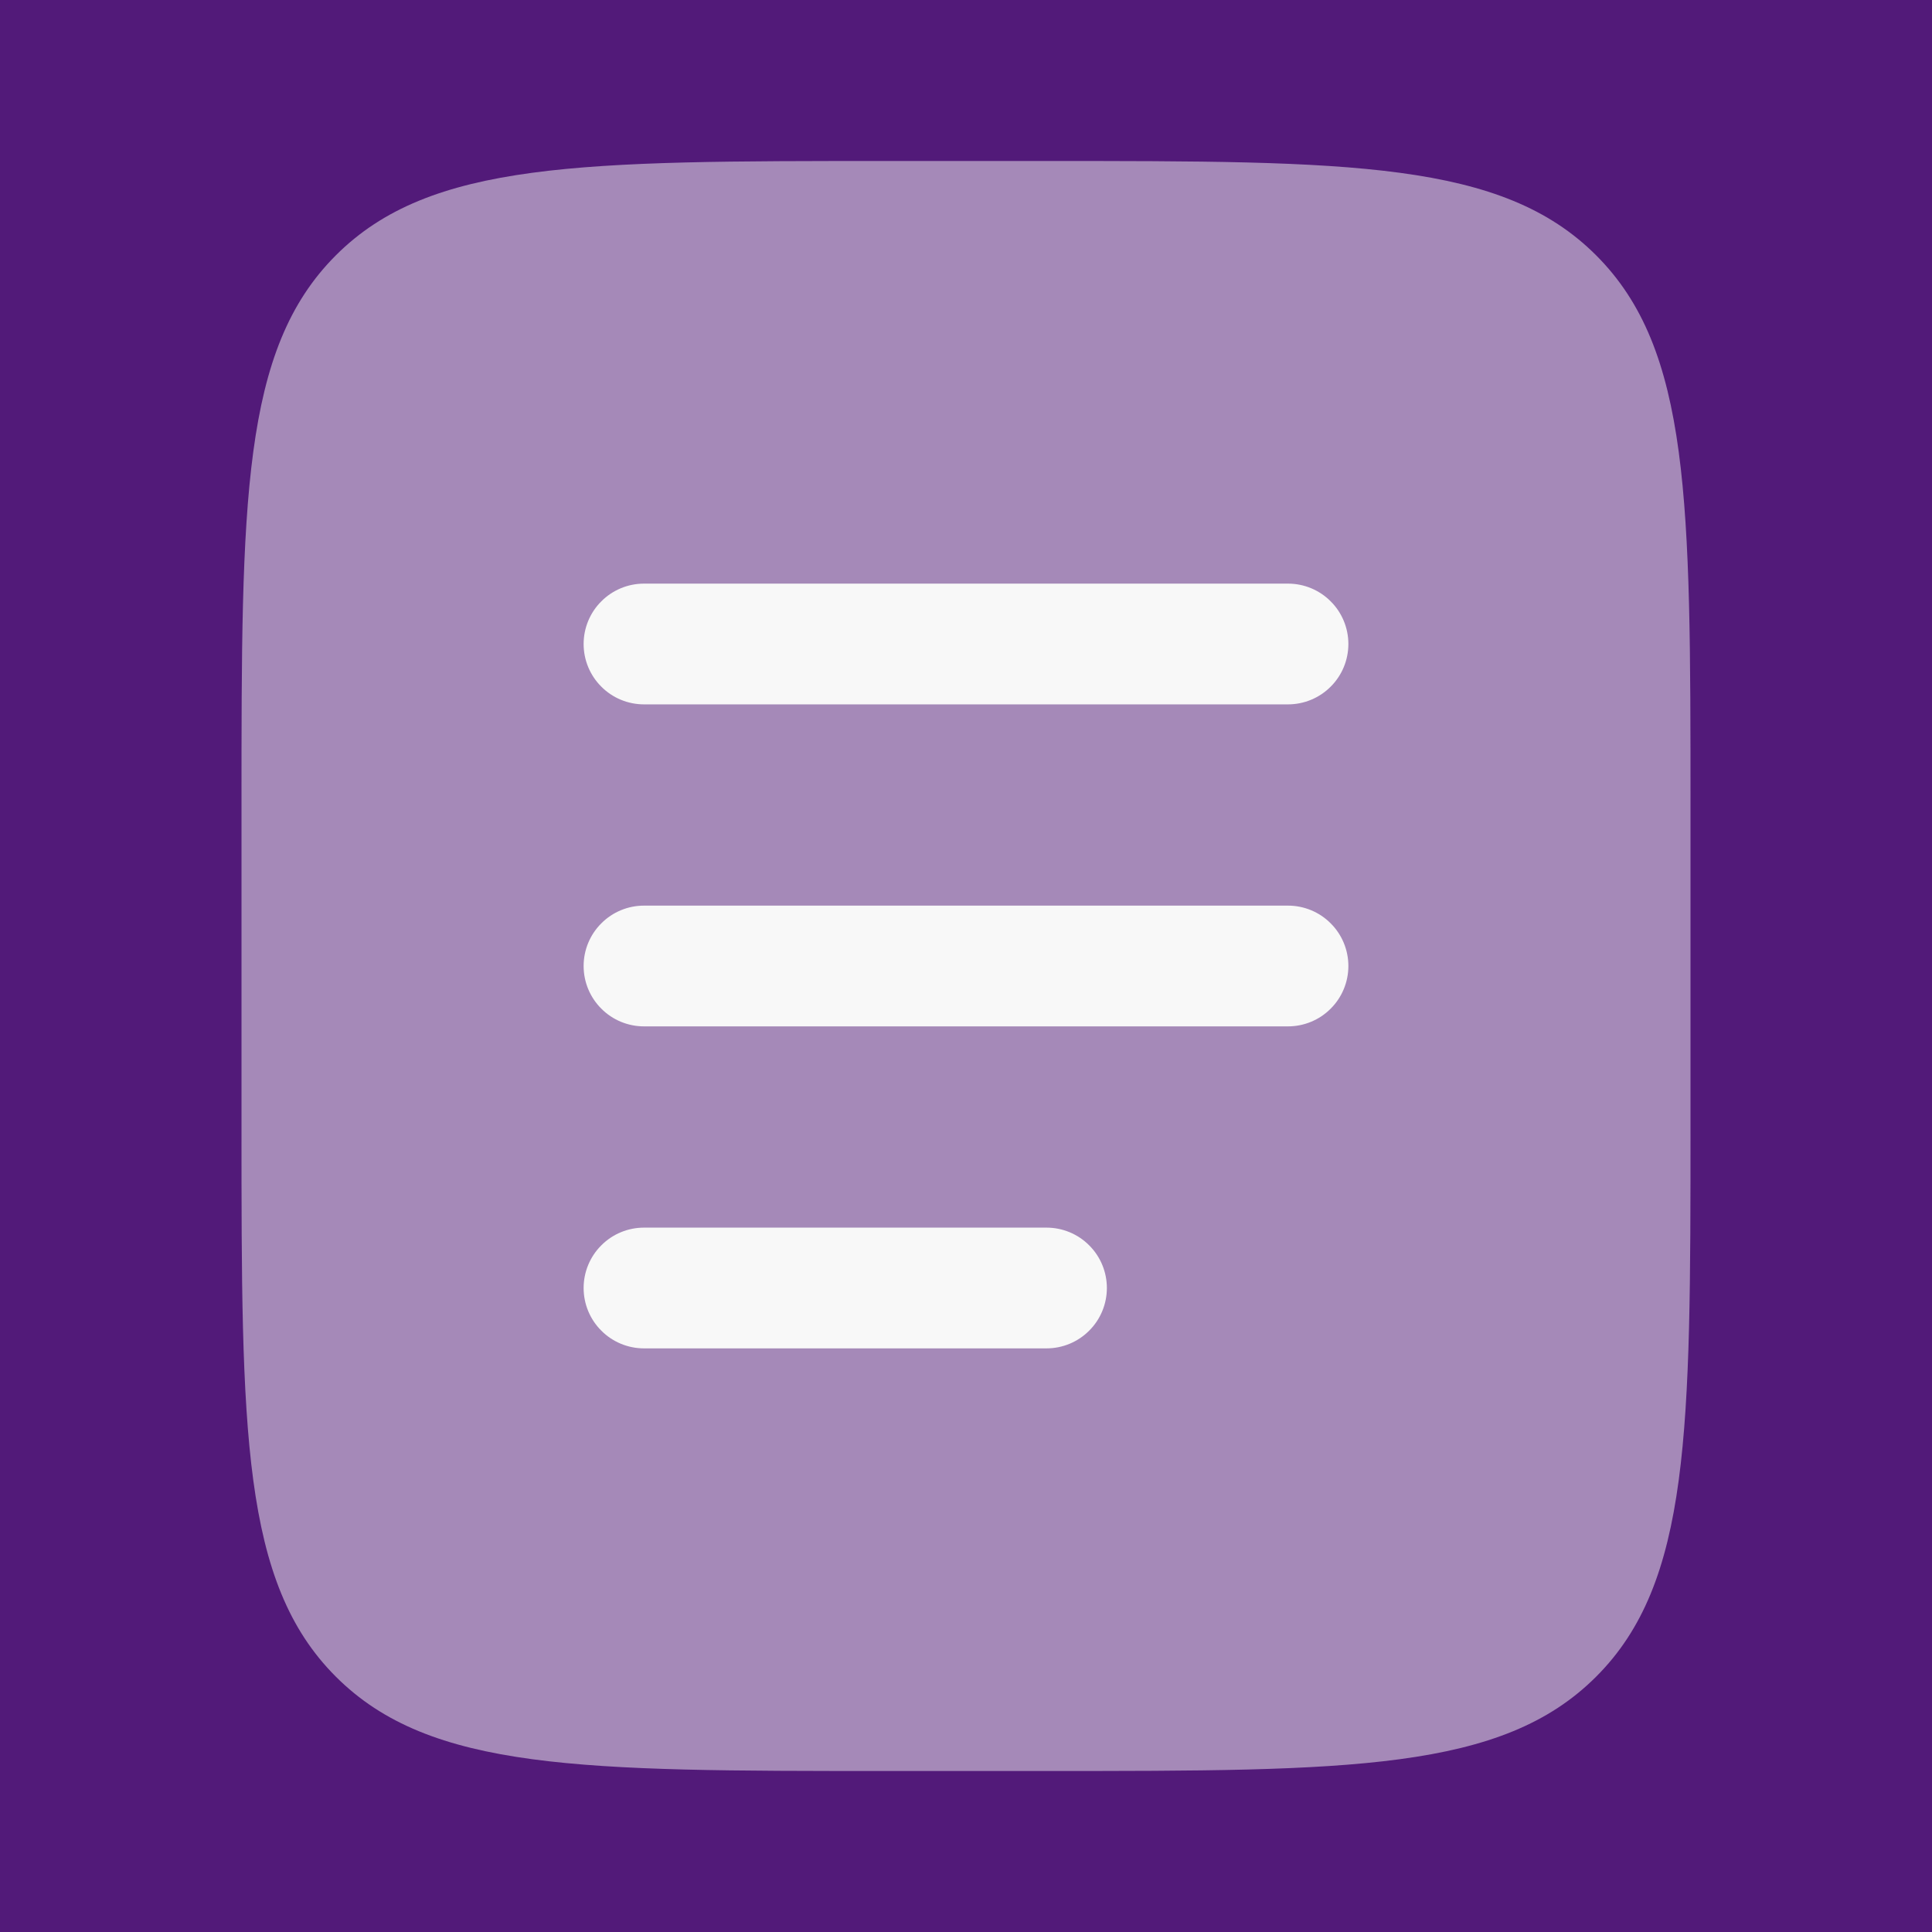
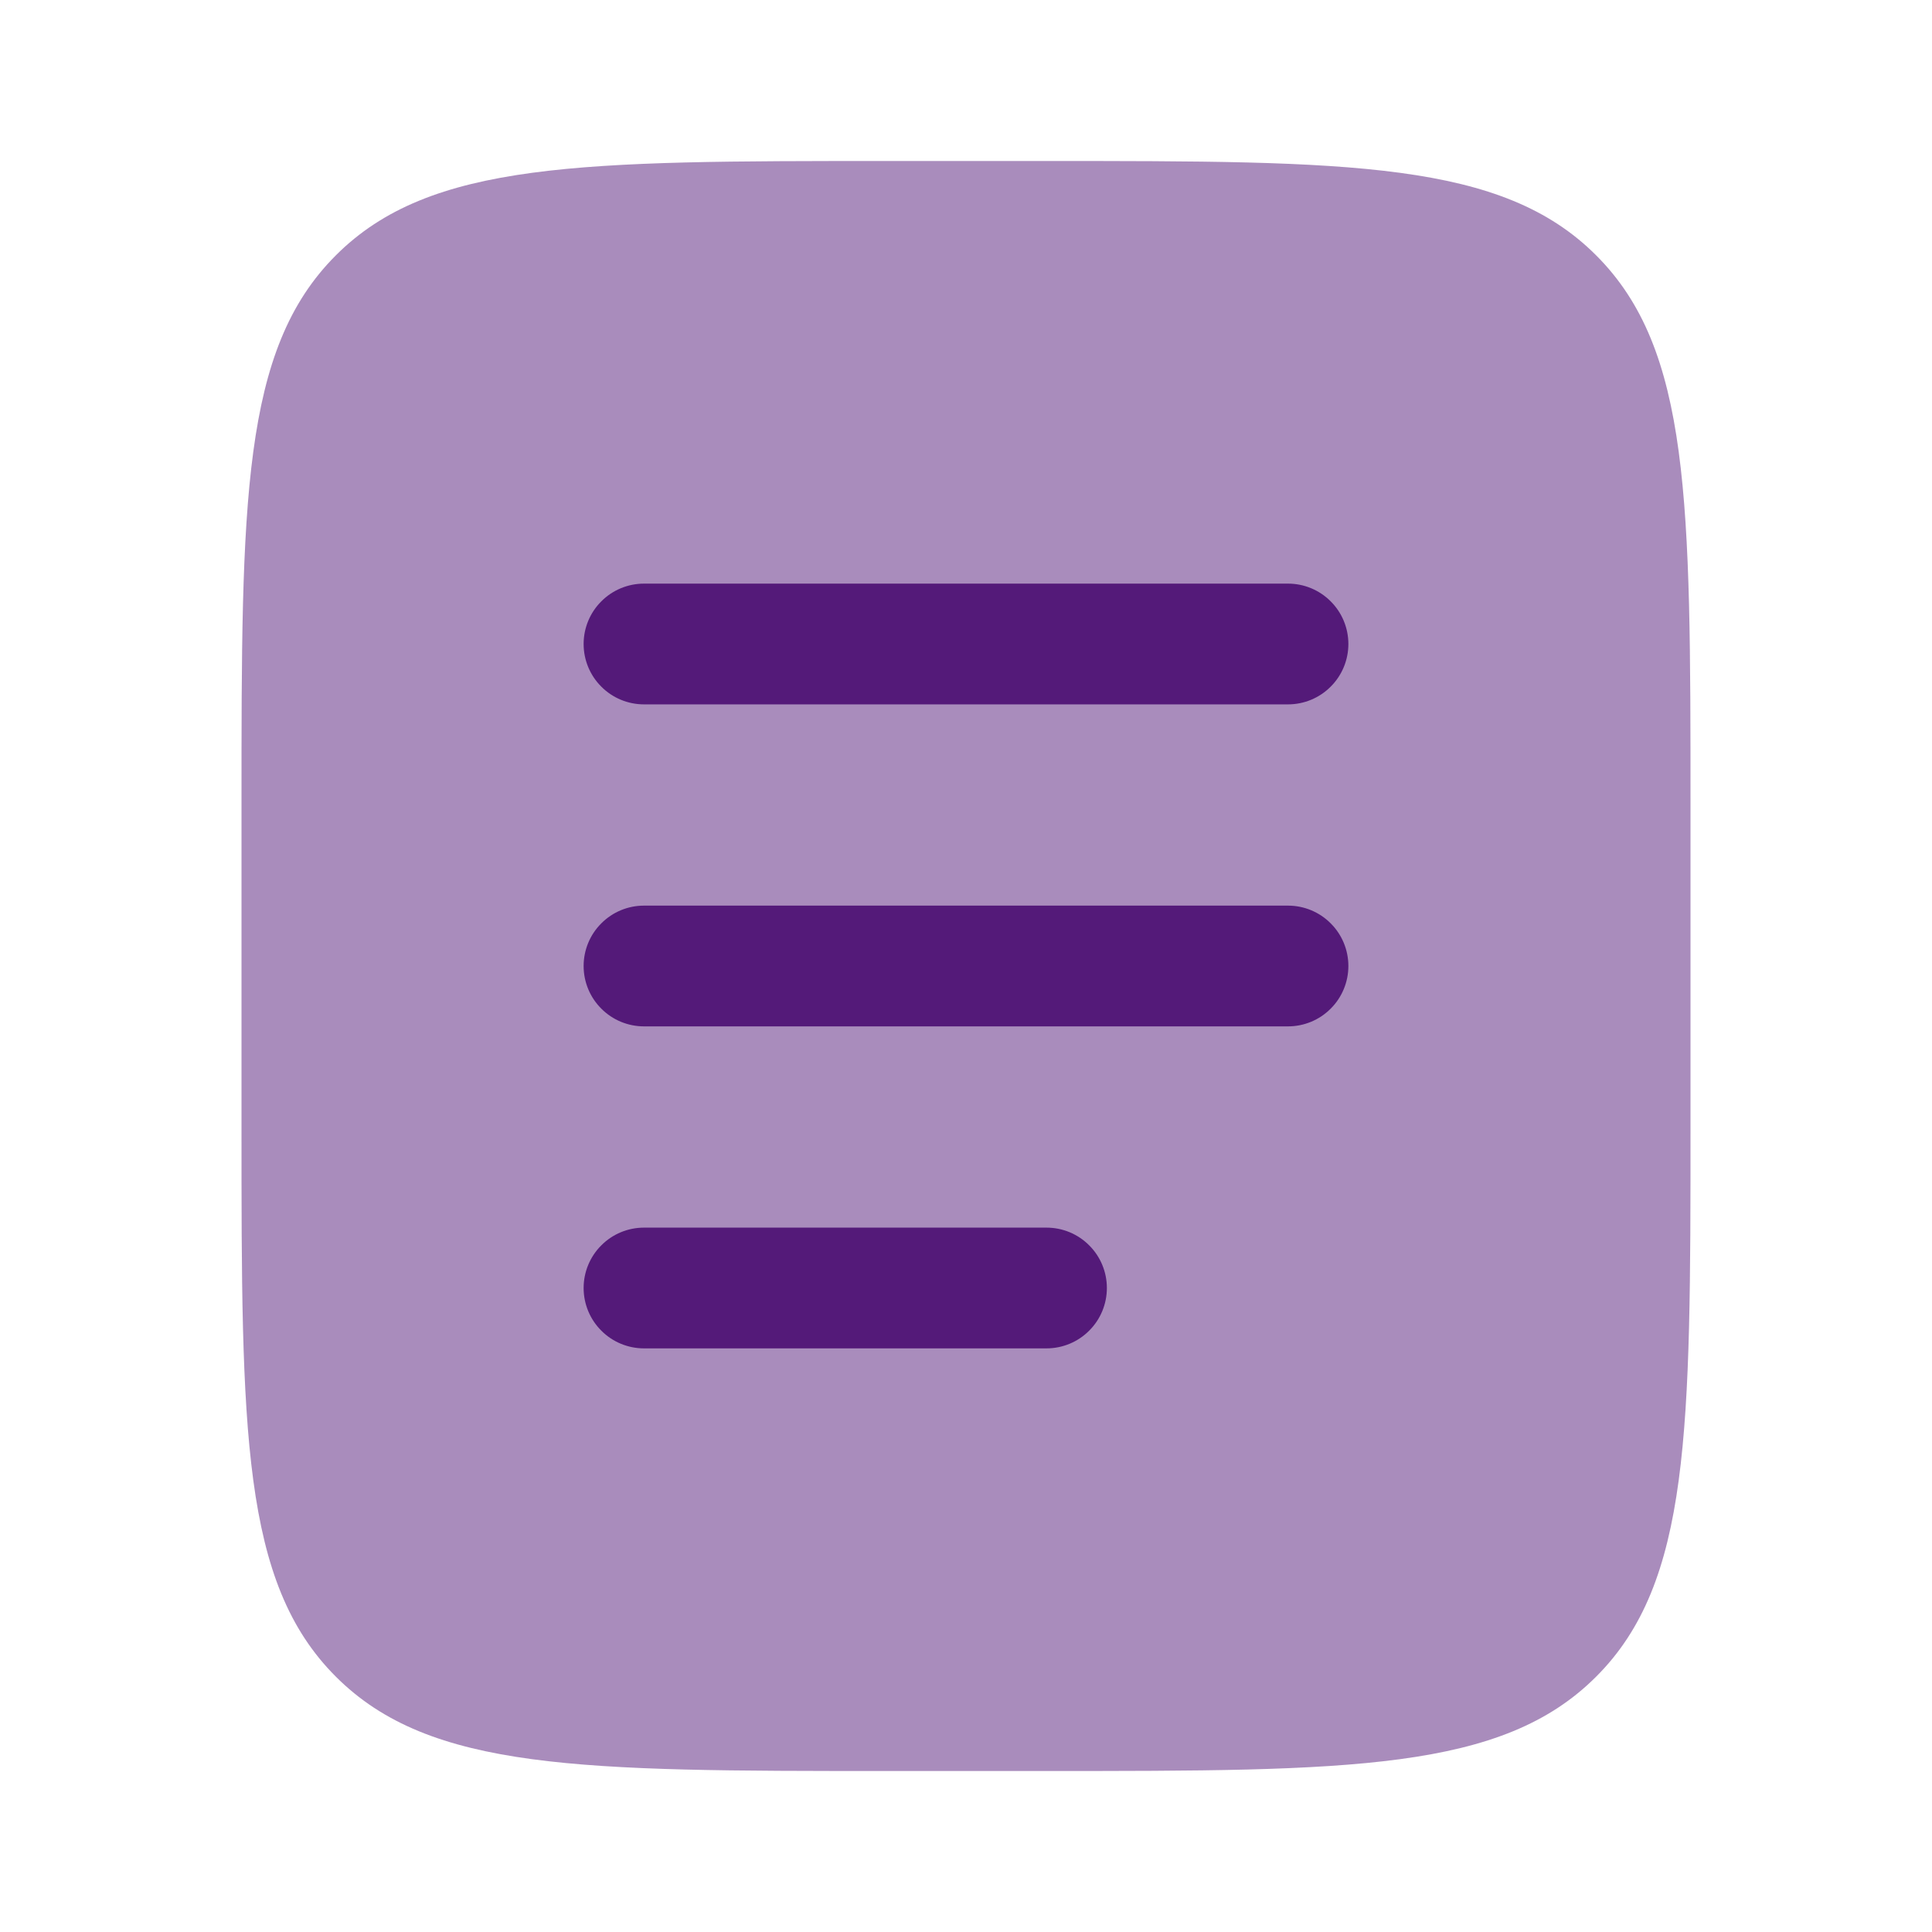
<svg xmlns="http://www.w3.org/2000/svg" width="24" height="24" viewBox="0 0 24 24" fill="none">
-   <rect width="24" height="24" fill="#521A79" />
-   <path opacity="0.5" d="M3 10C3 6.229 3 4.343 4.172 3.172C5.343 2 7.229 2 11 2H13C16.771 2 18.657 2 19.828 3.172C21 4.343 21 6.229 21 10V14C21 17.771 21 19.657 19.828 20.828C18.657 22 16.771 22 13 22H11C7.229 22 5.343 22 4.172 20.828C3 19.657 3 17.771 3 14V10Z" fill="#F8F8F8" />
-   <path fill-rule="evenodd" clip-rule="evenodd" d="M7.25 12C7.25 11.801 7.329 11.61 7.47 11.47C7.61 11.329 7.801 11.25 8 11.25H16C16.199 11.25 16.39 11.329 16.53 11.47C16.671 11.61 16.75 11.801 16.75 12C16.75 12.199 16.671 12.39 16.53 12.53C16.39 12.671 16.199 12.75 16 12.75H8C7.801 12.75 7.61 12.671 7.47 12.53C7.329 12.39 7.25 12.199 7.25 12ZM7.25 8C7.25 7.801 7.329 7.61 7.47 7.47C7.61 7.329 7.801 7.25 8 7.25H16C16.199 7.25 16.39 7.329 16.53 7.47C16.671 7.61 16.75 7.801 16.75 8C16.75 8.199 16.671 8.39 16.53 8.53C16.39 8.671 16.199 8.75 16 8.75H8C7.801 8.75 7.61 8.671 7.47 8.53C7.329 8.39 7.25 8.199 7.25 8ZM7.25 16C7.25 15.801 7.329 15.61 7.47 15.47C7.61 15.329 7.801 15.25 8 15.25H13C13.199 15.25 13.39 15.329 13.53 15.47C13.671 15.61 13.75 15.801 13.75 16C13.75 16.199 13.671 16.39 13.53 16.53C13.39 16.671 13.199 16.75 13 16.75H8C7.801 16.75 7.61 16.671 7.47 16.53C7.329 16.39 7.25 16.199 7.25 16Z" fill="#F8F8F8" />
+   <rect width="24" height="24" fill="none" />
+   <path opacity="0.5" d="M3 10C3 6.229 3 4.343 4.172 3.172C5.343 2 7.229 2 11 2H13C16.771 2 18.657 2 19.828 3.172C21 4.343 21 6.229 21 10V14C21 17.771 21 19.657 19.828 20.828C18.657 22 16.771 22 13 22H11C7.229 22 5.343 22 4.172 20.828C3 19.657 3 17.771 3 14V10Z" fill="#541A79" />
+   <path fill-rule="evenodd" clip-rule="evenodd" d="M7.25 12C7.25 11.801 7.329 11.61 7.47 11.47C7.61 11.329 7.801 11.25 8 11.25H16C16.199 11.25 16.39 11.329 16.53 11.47C16.671 11.61 16.75 11.801 16.75 12C16.75 12.199 16.671 12.39 16.53 12.53C16.39 12.671 16.199 12.75 16 12.75H8C7.801 12.75 7.61 12.671 7.47 12.53C7.329 12.39 7.25 12.199 7.25 12ZM7.25 8C7.25 7.801 7.329 7.61 7.47 7.47C7.61 7.329 7.801 7.25 8 7.25H16C16.199 7.25 16.39 7.329 16.53 7.47C16.671 7.61 16.75 7.801 16.75 8C16.75 8.199 16.671 8.39 16.53 8.53C16.39 8.671 16.199 8.75 16 8.75H8C7.801 8.75 7.61 8.671 7.47 8.53C7.329 8.39 7.25 8.199 7.25 8ZM7.25 16C7.25 15.801 7.329 15.61 7.47 15.47C7.61 15.329 7.801 15.25 8 15.25H13C13.199 15.25 13.39 15.329 13.53 15.47C13.671 15.61 13.75 15.801 13.75 16C13.75 16.199 13.671 16.39 13.53 16.53C13.39 16.671 13.199 16.75 13 16.75H8C7.801 16.75 7.61 16.671 7.47 16.53C7.329 16.39 7.25 16.199 7.25 16Z" fill="#541A79" />
</svg>
